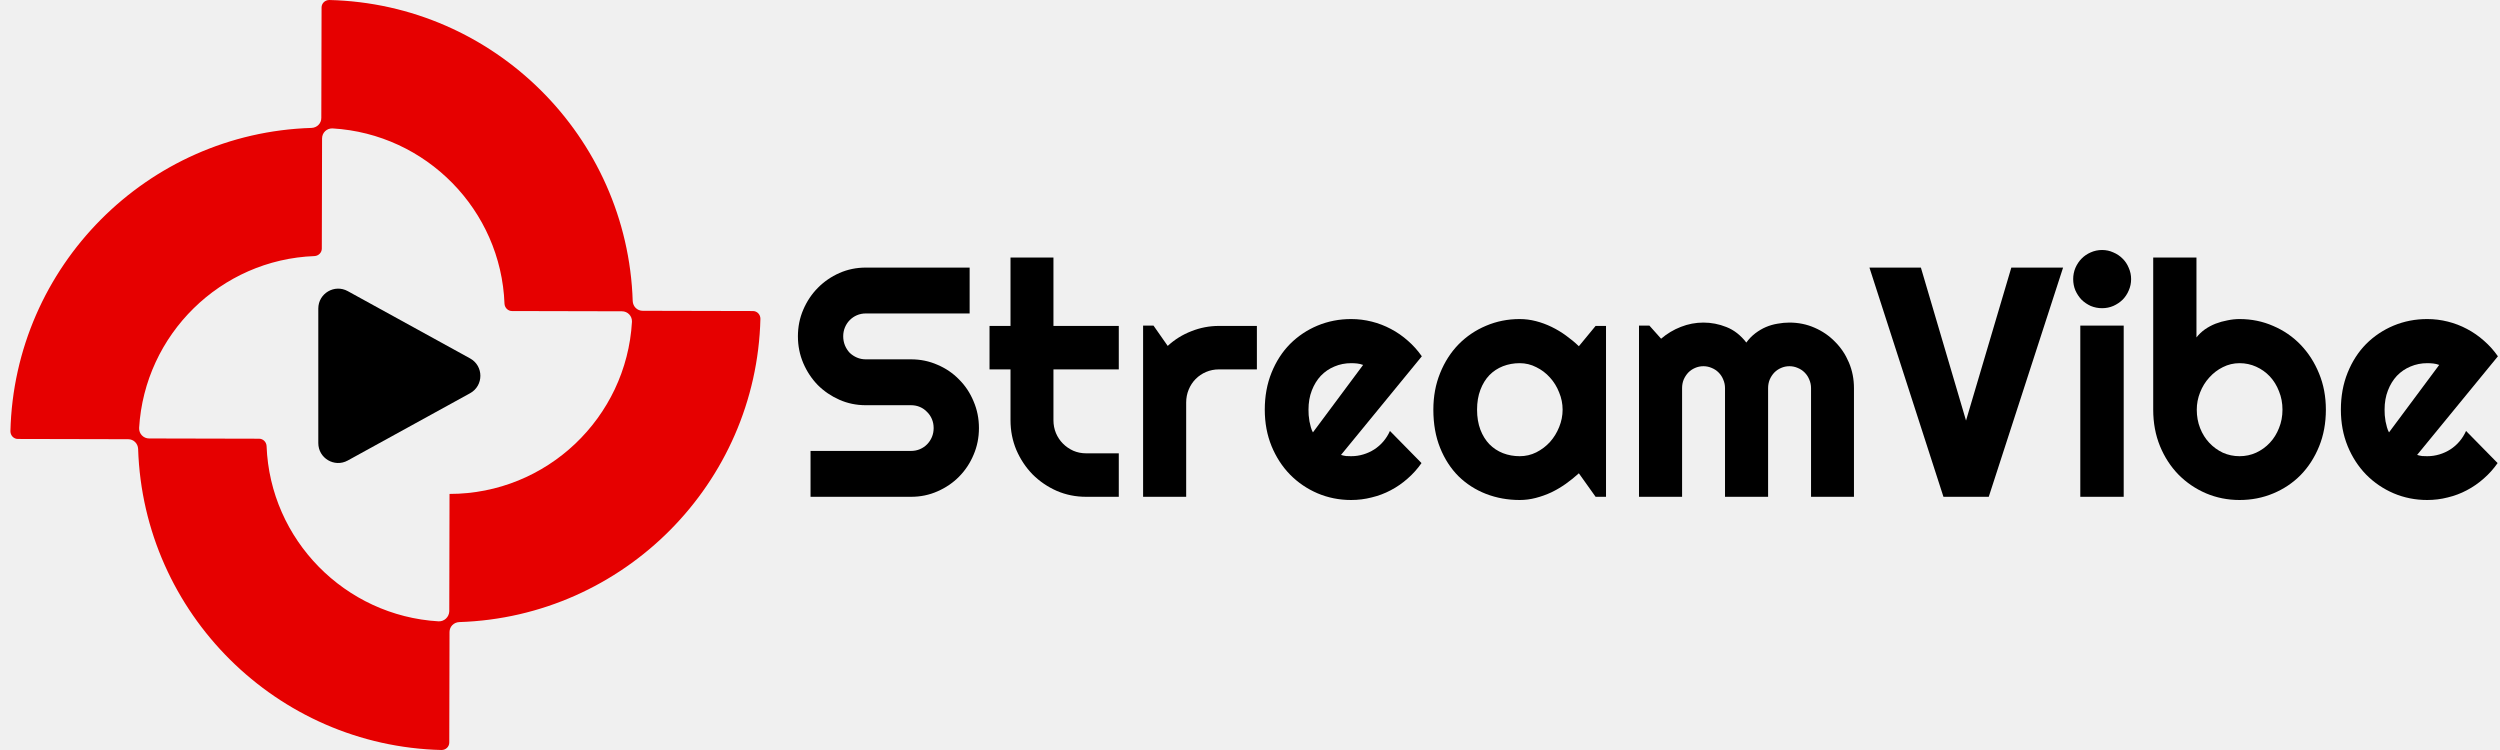
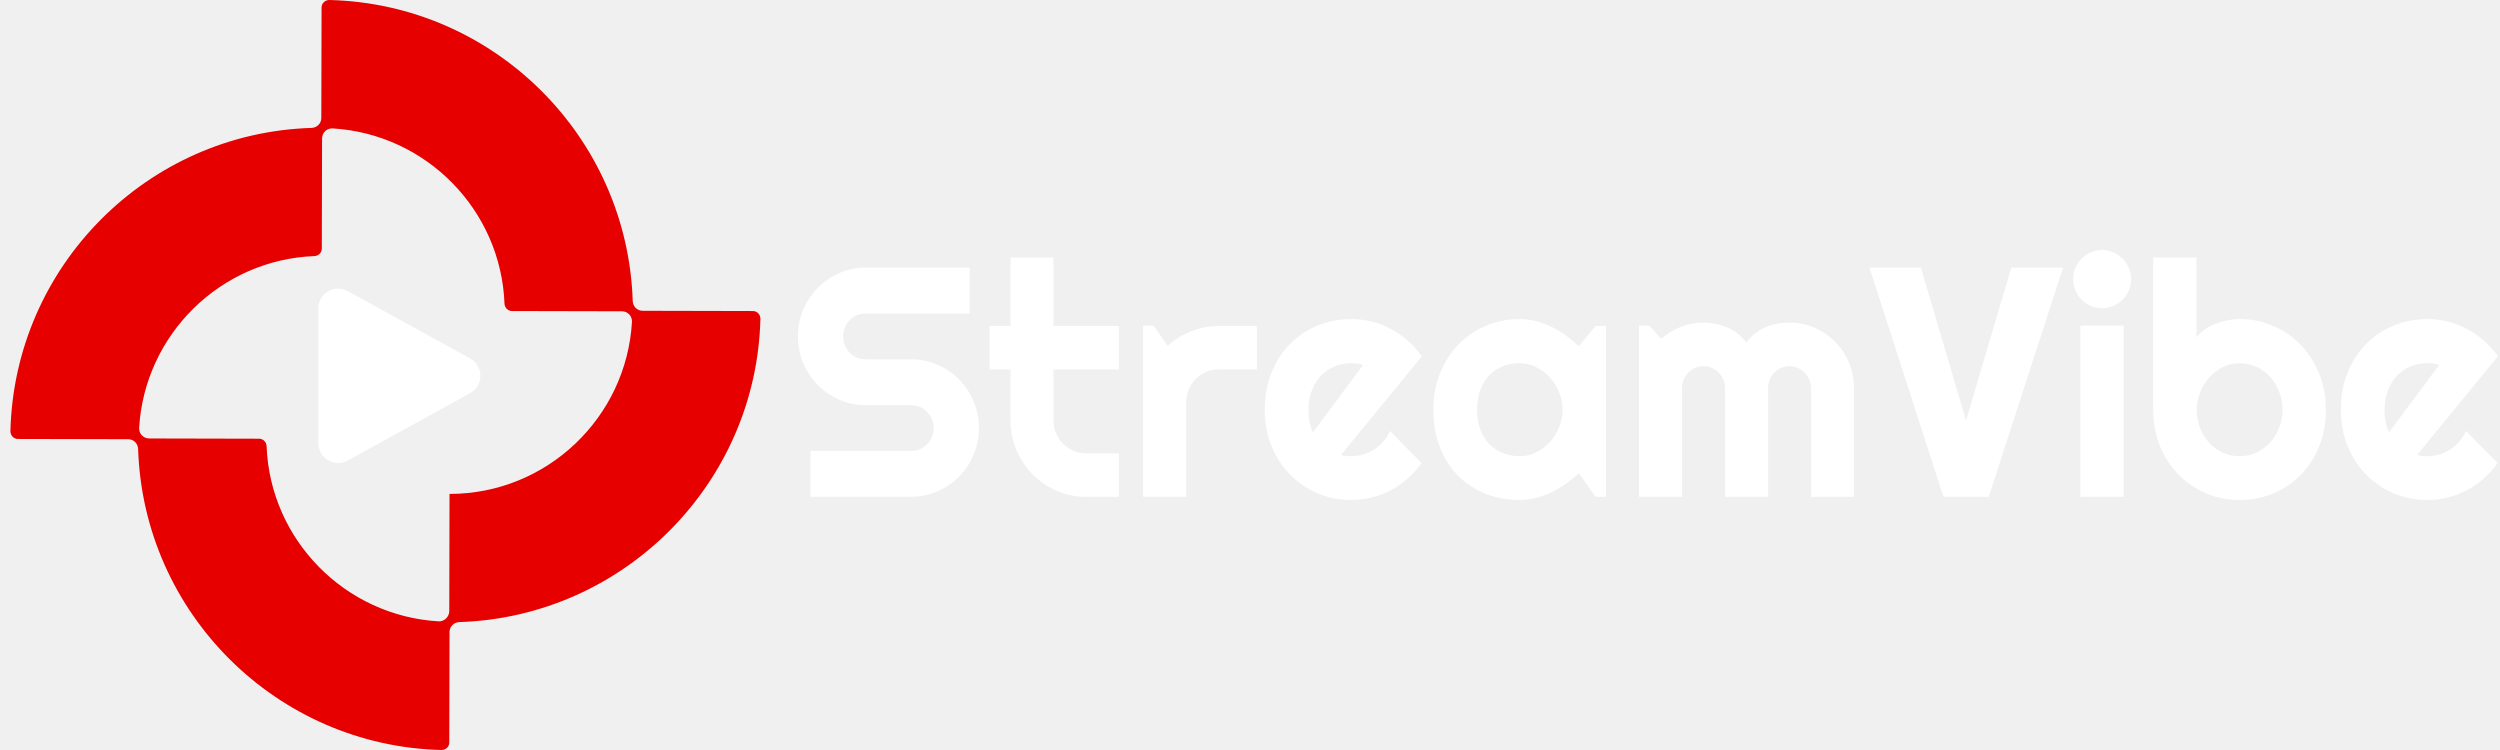
<svg xmlns="http://www.w3.org/2000/svg" width="200" height="60" viewBox="0 0 200 60" fill="none">
  <path d="M50.617 24.084C50.197 10.933 39.54 0.32 26.345 0C26.005 0 25.725 0.26 25.725 0.6L25.705 9.434C25.705 9.873 25.365 10.213 24.925 10.233C11.77 10.633 1.153 21.306 0.833 34.497C0.833 34.837 1.093 35.117 1.433 35.117L10.25 35.137C10.69 35.137 11.03 35.476 11.05 35.916C11.47 49.067 22.146 59.68 35.322 60C35.662 60 35.942 59.74 35.942 59.4L35.962 50.566C35.962 50.127 36.301 49.787 36.741 49.767C49.897 49.347 60.513 38.674 60.833 25.503C60.833 25.163 60.573 24.883 60.233 24.883L51.416 24.863C50.977 24.863 50.637 24.524 50.617 24.084ZM35.082 49.707C27.604 49.267 21.606 43.191 21.326 35.676C21.306 35.356 21.047 35.097 20.727 35.097L11.93 35.077C11.47 35.077 11.11 34.697 11.13 34.237C11.57 26.762 17.648 20.766 25.165 20.486C25.485 20.466 25.745 20.206 25.745 19.887L25.765 11.073C25.765 10.613 26.145 10.253 26.605 10.273C34.082 10.713 40.08 16.789 40.36 24.304C40.38 24.624 40.64 24.883 40.96 24.883L49.757 24.903C50.217 24.903 50.577 25.283 50.557 25.743C50.117 33.418 43.739 39.514 35.962 39.514L35.942 48.907C35.922 49.367 35.542 49.727 35.082 49.707Z" fill="#E60000" />
-   <path id="play" fill-rule="evenodd" clip-rule="evenodd" d="M25.464 24.683C25.464 23.474 26.76 22.707 27.82 23.29L37.606 28.672C38.705 29.276 38.705 30.854 37.606 31.459L27.82 36.841C26.76 37.424 25.464 36.657 25.464 35.448V24.683Z" fill="black" />
-   <style>
- 		@media (prefers-color-scheme: dark) {
- 		#play { fill: white; }
- 		}
- 	</style>
-   <path id="letter1" d="M63.833 26.905C63.833 26.147 63.976 25.435 64.263 24.77C64.549 24.105 64.936 23.525 65.424 23.031C65.921 22.528 66.498 22.131 67.154 21.841C67.811 21.552 68.513 21.407 69.263 21.407H77.571V25.077H69.263C69.01 25.077 68.775 25.124 68.556 25.217C68.337 25.311 68.143 25.443 67.975 25.614C67.815 25.776 67.689 25.968 67.596 26.189C67.503 26.411 67.457 26.65 67.457 26.905C67.457 27.161 67.503 27.404 67.596 27.634C67.689 27.856 67.815 28.052 67.975 28.223C68.143 28.384 68.337 28.512 68.556 28.606C68.775 28.7 69.01 28.747 69.263 28.747H72.886C73.636 28.747 74.339 28.892 74.995 29.182C75.66 29.463 76.237 29.855 76.725 30.358C77.222 30.852 77.609 31.436 77.887 32.11C78.173 32.775 78.316 33.487 78.316 34.245C78.316 35.004 78.173 35.716 77.887 36.381C77.609 37.046 77.222 37.63 76.725 38.133C76.237 38.627 75.66 39.02 74.995 39.309C74.339 39.599 73.636 39.744 72.886 39.744H64.843V36.074H72.886C73.139 36.074 73.375 36.027 73.594 35.934C73.812 35.84 74.002 35.712 74.162 35.55C74.33 35.379 74.461 35.183 74.553 34.962C74.646 34.74 74.692 34.501 74.692 34.245C74.692 33.99 74.646 33.751 74.553 33.529C74.461 33.308 74.33 33.116 74.162 32.954C74.002 32.783 73.812 32.651 73.594 32.557C73.375 32.464 73.139 32.417 72.886 32.417H69.263C68.513 32.417 67.811 32.272 67.154 31.982C66.498 31.692 65.921 31.3 65.424 30.806C64.936 30.303 64.549 29.719 64.263 29.054C63.976 28.38 63.833 27.664 63.833 26.905Z" fill="black" />
-   <style>
- 		@media (prefers-color-scheme: dark) {
- 		#letter1 { fill: white; }
- 		}
- 	</style>
-   <path id="letter2" d="M86.889 39.744C86.056 39.744 85.273 39.587 84.541 39.271C83.808 38.947 83.165 38.508 82.609 37.954C82.062 37.391 81.628 36.739 81.308 35.997C80.997 35.256 80.841 34.463 80.841 33.619V29.552H79.162V26.074H80.841V20.601H84.276V26.074H89.503V29.552H84.276V33.619C84.276 33.986 84.343 34.331 84.478 34.655C84.612 34.97 84.797 35.247 85.033 35.486C85.269 35.725 85.547 35.916 85.867 36.061C86.186 36.198 86.527 36.266 86.889 36.266H89.503V39.744H86.889Z" fill="black" />
-   <style>
- 		@media (prefers-color-scheme: dark) {
- 		#letter2 { fill: white; }
- 		}
- 	</style>
-   <path id="letter3" d="M94.894 39.744H91.448V26.049H92.281L93.417 27.673C93.973 27.161 94.604 26.769 95.311 26.496C96.018 26.215 96.751 26.074 97.508 26.074H100.551V29.552H97.508C97.146 29.552 96.805 29.621 96.485 29.757C96.166 29.893 95.888 30.081 95.652 30.32C95.416 30.558 95.231 30.84 95.097 31.164C94.962 31.488 94.894 31.833 94.894 32.2V39.744Z" fill="black" />
-   <style>
- 		@media (prefers-color-scheme: dark) {
- 		#letter3 { fill: white; }
- 		}
- 	</style>
-   <path id="letter4" d="M107.281 36.394C107.416 36.437 107.55 36.466 107.685 36.483C107.82 36.492 107.955 36.496 108.089 36.496C108.426 36.496 108.75 36.449 109.061 36.355C109.373 36.262 109.663 36.13 109.933 35.959C110.21 35.78 110.455 35.567 110.665 35.32C110.884 35.064 111.061 34.783 111.195 34.476L113.721 37.046C113.401 37.506 113.03 37.92 112.609 38.286C112.197 38.653 111.747 38.964 111.258 39.22C110.779 39.476 110.269 39.667 109.731 39.795C109.2 39.932 108.653 40 108.089 40C107.138 40 106.242 39.821 105.4 39.463C104.566 39.105 103.834 38.606 103.203 37.967C102.58 37.327 102.087 36.569 101.725 35.691C101.363 34.804 101.182 33.832 101.182 32.775C101.182 31.692 101.363 30.703 101.725 29.808C102.087 28.913 102.58 28.15 103.203 27.519C103.834 26.888 104.566 26.398 105.4 26.049C106.242 25.699 107.138 25.524 108.089 25.524C108.653 25.524 109.205 25.593 109.743 25.729C110.282 25.865 110.791 26.061 111.271 26.317C111.759 26.573 112.214 26.888 112.635 27.263C113.056 27.63 113.426 28.044 113.746 28.504L107.281 36.394ZM109.049 29.194C108.889 29.135 108.729 29.096 108.569 29.079C108.417 29.062 108.258 29.054 108.089 29.054C107.618 29.054 107.172 29.143 106.751 29.322C106.338 29.493 105.976 29.74 105.665 30.064C105.362 30.388 105.122 30.78 104.945 31.24C104.768 31.692 104.68 32.204 104.68 32.775C104.68 32.903 104.684 33.048 104.693 33.21C104.709 33.372 104.731 33.538 104.756 33.708C104.789 33.87 104.827 34.028 104.869 34.182C104.912 34.335 104.966 34.471 105.034 34.591L109.049 29.194Z" fill="black" />
-   <style>
- 		@media (prefers-color-scheme: dark) {
- 		#letter4 { fill: white; }
- 		}
- 	</style>
-   <path id="letter5" d="M128.481 39.744H127.648L126.309 37.864C125.981 38.163 125.632 38.444 125.261 38.708C124.899 38.964 124.516 39.19 124.112 39.386C123.708 39.574 123.291 39.723 122.862 39.834C122.441 39.945 122.012 40 121.574 40C120.623 40 119.727 39.838 118.885 39.514C118.051 39.19 117.319 38.721 116.688 38.107C116.065 37.485 115.572 36.726 115.211 35.831C114.849 34.936 114.668 33.917 114.668 32.775C114.668 31.709 114.849 30.733 115.211 29.846C115.572 28.951 116.065 28.184 116.688 27.545C117.319 26.905 118.051 26.411 118.885 26.061C119.727 25.703 120.623 25.524 121.574 25.524C122.012 25.524 122.446 25.58 122.875 25.691C123.304 25.801 123.721 25.955 124.125 26.151C124.529 26.347 124.912 26.577 125.274 26.841C125.644 27.106 125.989 27.391 126.309 27.698L127.648 26.074H128.481V39.744ZM125.009 32.775C125.009 32.297 124.916 31.837 124.731 31.394C124.554 30.942 124.31 30.546 123.999 30.205C123.687 29.855 123.321 29.578 122.9 29.373C122.488 29.16 122.046 29.054 121.574 29.054C121.103 29.054 120.657 29.135 120.236 29.297C119.823 29.459 119.461 29.697 119.15 30.013C118.847 30.328 118.607 30.72 118.43 31.189C118.254 31.65 118.165 32.178 118.165 32.775C118.165 33.372 118.254 33.904 118.43 34.373C118.607 34.834 118.847 35.222 119.15 35.537C119.461 35.852 119.823 36.091 120.236 36.253C120.657 36.415 121.103 36.496 121.574 36.496C122.046 36.496 122.488 36.394 122.9 36.189C123.321 35.976 123.687 35.699 123.999 35.358C124.31 35.008 124.554 34.612 124.731 34.169C124.916 33.717 125.009 33.252 125.009 32.775Z" fill="black" />
-   <style>
- 		@media (prefers-color-scheme: dark) {
- 		#letter5 { fill: white; }
- 		}
- 	</style>
-   <path id="letter6" d="M148.317 39.744H144.883V31.049C144.883 30.81 144.837 30.584 144.744 30.371C144.66 30.158 144.538 29.97 144.378 29.808C144.218 29.646 144.033 29.523 143.822 29.437C143.612 29.344 143.389 29.297 143.153 29.297C142.917 29.297 142.694 29.344 142.484 29.437C142.282 29.523 142.101 29.646 141.941 29.808C141.789 29.97 141.667 30.158 141.575 30.371C141.49 30.584 141.448 30.81 141.448 31.049V39.744H138.001V31.049C138.001 30.81 137.955 30.584 137.862 30.371C137.778 30.158 137.656 29.97 137.496 29.808C137.336 29.646 137.151 29.523 136.941 29.437C136.73 29.344 136.507 29.297 136.272 29.297C136.036 29.297 135.813 29.344 135.602 29.437C135.4 29.523 135.219 29.646 135.059 29.808C134.908 29.97 134.786 30.158 134.693 30.371C134.609 30.584 134.567 30.81 134.567 31.049V39.744H131.12V26.049H131.953L132.888 27.097C133.367 26.688 133.894 26.372 134.466 26.151C135.047 25.921 135.649 25.806 136.272 25.806C136.903 25.806 137.517 25.925 138.115 26.164C138.721 26.402 139.251 26.816 139.706 27.404C139.916 27.114 140.156 26.867 140.426 26.662C140.695 26.458 140.977 26.292 141.272 26.164C141.575 26.036 141.886 25.946 142.206 25.895C142.526 25.835 142.842 25.806 143.153 25.806C143.868 25.806 144.538 25.942 145.161 26.215C145.792 26.488 146.339 26.863 146.802 27.34C147.273 27.809 147.644 28.363 147.913 29.003C148.183 29.642 148.317 30.324 148.317 31.049V39.744Z" fill="black" />
-   <style>
- 		@media (prefers-color-scheme: dark) {
- 		#letter6 { fill: white; }
- 		}
- 	</style>
-   <path id="letter7" d="M165.047 21.407L159.1 39.744H155.476L149.555 21.407H153.671L157.282 33.645L160.906 21.407H165.047Z" fill="black" />
-   <style>
- 		@media (prefers-color-scheme: dark) {
- 		#letter7 { fill: white; }
- 		}
- 	</style>
-   <path id="letter8" d="M170.489 22.327C170.489 22.651 170.426 22.954 170.3 23.235C170.182 23.517 170.018 23.764 169.808 23.977C169.597 24.182 169.349 24.348 169.063 24.476C168.785 24.595 168.486 24.655 168.166 24.655C167.846 24.655 167.543 24.595 167.257 24.476C166.979 24.348 166.735 24.182 166.525 23.977C166.323 23.764 166.158 23.517 166.032 23.235C165.914 22.954 165.855 22.651 165.855 22.327C165.855 22.012 165.914 21.714 166.032 21.432C166.158 21.142 166.323 20.895 166.525 20.691C166.735 20.477 166.979 20.311 167.257 20.192C167.543 20.064 167.846 20 168.166 20C168.486 20 168.785 20.064 169.063 20.192C169.349 20.311 169.597 20.477 169.808 20.691C170.018 20.895 170.182 21.142 170.3 21.432C170.426 21.714 170.489 22.012 170.489 22.327ZM169.896 39.744H166.424V26.049H169.896V39.744Z" fill="black" />
-   <style>
- 		@media (prefers-color-scheme: dark) {
- 		#letter8 { fill: white; }
- 		}
- 	</style>
-   <path id="letter9" d="M186.07 32.775C186.07 33.849 185.889 34.83 185.527 35.716C185.166 36.603 184.673 37.366 184.05 38.005C183.427 38.636 182.695 39.126 181.853 39.476C181.02 39.825 180.123 40 179.164 40C178.213 40 177.316 39.821 176.474 39.463C175.641 39.105 174.909 38.606 174.277 37.967C173.654 37.327 173.162 36.569 172.8 35.691C172.438 34.804 172.257 33.832 172.257 32.775V20.601H175.717V26.995C175.902 26.756 176.125 26.543 176.386 26.355C176.655 26.168 176.941 26.015 177.245 25.895C177.556 25.776 177.876 25.686 178.204 25.627C178.532 25.558 178.852 25.524 179.164 25.524C180.123 25.524 181.02 25.708 181.853 26.074C182.695 26.432 183.427 26.935 184.05 27.583C184.673 28.231 185.166 28.998 185.527 29.885C185.889 30.763 186.07 31.726 186.07 32.775ZM182.598 32.775C182.598 32.246 182.506 31.756 182.32 31.304C182.144 30.844 181.899 30.448 181.588 30.115C181.277 29.783 180.91 29.523 180.49 29.335C180.077 29.148 179.635 29.054 179.164 29.054C178.692 29.054 178.246 29.16 177.825 29.373C177.413 29.578 177.051 29.855 176.739 30.205C176.428 30.546 176.184 30.942 176.007 31.394C175.83 31.837 175.742 32.297 175.742 32.775C175.742 33.303 175.83 33.794 176.007 34.245C176.184 34.697 176.428 35.09 176.739 35.422C177.051 35.755 177.413 36.019 177.825 36.215C178.246 36.402 178.692 36.496 179.164 36.496C179.635 36.496 180.077 36.402 180.49 36.215C180.91 36.019 181.277 35.755 181.588 35.422C181.899 35.09 182.144 34.697 182.32 34.245C182.506 33.794 182.598 33.303 182.598 32.775Z" fill="black" />
-   <style>
- 		@media (prefers-color-scheme: dark) {
- 		#letter9 { fill: white; }
- 		}
- 	</style>
-   <path id="letter10" d="M193.369 36.394C193.503 36.437 193.638 36.466 193.773 36.483C193.907 36.492 194.042 36.496 194.177 36.496C194.513 36.496 194.837 36.449 195.149 36.355C195.46 36.262 195.751 36.13 196.02 35.959C196.298 35.78 196.542 35.567 196.752 35.32C196.971 35.064 197.148 34.783 197.283 34.476L199.808 37.046C199.488 37.506 199.118 37.92 198.697 38.286C198.284 38.653 197.834 38.964 197.346 39.22C196.866 39.476 196.357 39.667 195.818 39.795C195.288 39.932 194.741 40 194.177 40C193.225 40 192.329 39.821 191.487 39.463C190.654 39.105 189.922 38.606 189.29 37.967C188.667 37.327 188.175 36.569 187.813 35.691C187.451 34.804 187.27 33.832 187.27 32.775C187.27 31.692 187.451 30.703 187.813 29.808C188.175 28.913 188.667 28.15 189.29 27.519C189.922 26.888 190.654 26.398 191.487 26.049C192.329 25.699 193.225 25.524 194.177 25.524C194.741 25.524 195.292 25.593 195.831 25.729C196.369 25.865 196.879 26.061 197.359 26.317C197.847 26.573 198.301 26.888 198.722 27.263C199.143 27.63 199.513 28.044 199.833 28.504L193.369 36.394ZM195.136 29.194C194.976 29.135 194.816 29.096 194.656 29.079C194.505 29.062 194.345 29.054 194.177 29.054C193.705 29.054 193.259 29.143 192.838 29.322C192.426 29.493 192.064 29.74 191.752 30.064C191.449 30.388 191.209 30.78 191.033 31.24C190.856 31.692 190.767 32.204 190.767 32.775C190.767 32.903 190.772 33.048 190.78 33.21C190.797 33.372 190.818 33.538 190.843 33.708C190.877 33.87 190.915 34.028 190.957 34.182C190.999 34.335 191.054 34.471 191.121 34.591L195.136 29.194Z" fill="black" />
-   <style>
- 		@media (prefers-color-scheme: dark) {
- 		#letter10 { fill: white; }
- 		}
- 	</style>
+   <path id="play" fill-rule="evenodd" clip-rule="evenodd" d="M25.464 24.683C25.464 23.474 26.76 22.707 27.82 23.29L37.606 28.672C38.705 29.276 38.705 30.854 37.606 31.459L27.82 36.841C26.76 37.424 25.464 36.657 25.464 35.448V24.683Z" fill="white" />
+   <path id="letter1" d="M63.833 26.905C63.833 26.147 63.976 25.435 64.263 24.77C64.549 24.105 64.936 23.525 65.424 23.031C65.921 22.528 66.498 22.131 67.154 21.841C67.811 21.552 68.513 21.407 69.263 21.407H77.571V25.077H69.263C69.01 25.077 68.775 25.124 68.556 25.217C68.337 25.311 68.143 25.443 67.975 25.614C67.815 25.776 67.689 25.968 67.596 26.189C67.503 26.411 67.457 26.65 67.457 26.905C67.457 27.161 67.503 27.404 67.596 27.634C67.689 27.856 67.815 28.052 67.975 28.223C68.143 28.384 68.337 28.512 68.556 28.606C68.775 28.7 69.01 28.747 69.263 28.747H72.886C73.636 28.747 74.339 28.892 74.995 29.182C75.66 29.463 76.237 29.855 76.725 30.358C77.222 30.852 77.609 31.436 77.887 32.11C78.173 32.775 78.316 33.487 78.316 34.245C78.316 35.004 78.173 35.716 77.887 36.381C77.609 37.046 77.222 37.63 76.725 38.133C76.237 38.627 75.66 39.02 74.995 39.309C74.339 39.599 73.636 39.744 72.886 39.744H64.843V36.074H72.886C73.139 36.074 73.375 36.027 73.594 35.934C73.812 35.84 74.002 35.712 74.162 35.55C74.33 35.379 74.461 35.183 74.553 34.962C74.646 34.74 74.692 34.501 74.692 34.245C74.692 33.99 74.646 33.751 74.553 33.529C74.461 33.308 74.33 33.116 74.162 32.954C74.002 32.783 73.812 32.651 73.594 32.557C73.375 32.464 73.139 32.417 72.886 32.417H69.263C68.513 32.417 67.811 32.272 67.154 31.982C66.498 31.692 65.921 31.3 65.424 30.806C64.936 30.303 64.549 29.719 64.263 29.054C63.976 28.38 63.833 27.664 63.833 26.905Z" fill="white" />
+   <path id="letter2" d="M86.889 39.744C86.056 39.744 85.273 39.587 84.541 39.271C83.808 38.947 83.165 38.508 82.609 37.954C82.062 37.391 81.628 36.739 81.308 35.997C80.997 35.256 80.841 34.463 80.841 33.619V29.552H79.162V26.074H80.841V20.601H84.276V26.074H89.503V29.552H84.276V33.619C84.276 33.986 84.343 34.331 84.478 34.655C84.612 34.97 84.797 35.247 85.033 35.486C85.269 35.725 85.547 35.916 85.867 36.061C86.186 36.198 86.527 36.266 86.889 36.266H89.503V39.744H86.889Z" fill="white" />
+   <path id="letter3" d="M94.894 39.744H91.448V26.049H92.281L93.417 27.673C93.973 27.161 94.604 26.769 95.311 26.496C96.018 26.215 96.751 26.074 97.508 26.074H100.551V29.552H97.508C97.146 29.552 96.805 29.621 96.485 29.757C96.166 29.893 95.888 30.081 95.652 30.32C95.416 30.558 95.231 30.84 95.097 31.164C94.962 31.488 94.894 31.833 94.894 32.2V39.744Z" fill="white" />
+   <path id="letter4" d="M107.281 36.394C107.416 36.437 107.55 36.466 107.685 36.483C107.82 36.492 107.955 36.496 108.089 36.496C108.426 36.496 108.75 36.449 109.061 36.355C109.373 36.262 109.663 36.13 109.933 35.959C110.21 35.78 110.455 35.567 110.665 35.32C110.884 35.064 111.061 34.783 111.195 34.476L113.721 37.046C113.401 37.506 113.03 37.92 112.609 38.286C112.197 38.653 111.747 38.964 111.258 39.22C110.779 39.476 110.269 39.667 109.731 39.795C109.2 39.932 108.653 40 108.089 40C107.138 40 106.242 39.821 105.4 39.463C104.566 39.105 103.834 38.606 103.203 37.967C102.58 37.327 102.087 36.569 101.725 35.691C101.363 34.804 101.182 33.832 101.182 32.775C101.182 31.692 101.363 30.703 101.725 29.808C102.087 28.913 102.58 28.15 103.203 27.519C103.834 26.888 104.566 26.398 105.4 26.049C106.242 25.699 107.138 25.524 108.089 25.524C108.653 25.524 109.205 25.593 109.743 25.729C110.282 25.865 110.791 26.061 111.271 26.317C111.759 26.573 112.214 26.888 112.635 27.263C113.056 27.63 113.426 28.044 113.746 28.504L107.281 36.394ZM109.049 29.194C108.889 29.135 108.729 29.096 108.569 29.079C108.417 29.062 108.258 29.054 108.089 29.054C107.618 29.054 107.172 29.143 106.751 29.322C106.338 29.493 105.976 29.74 105.665 30.064C105.362 30.388 105.122 30.78 104.945 31.24C104.768 31.692 104.68 32.204 104.68 32.775C104.68 32.903 104.684 33.048 104.693 33.21C104.709 33.372 104.731 33.538 104.756 33.708C104.789 33.87 104.827 34.028 104.869 34.182C104.912 34.335 104.966 34.471 105.034 34.591L109.049 29.194Z" fill="white" />
+   <path id="letter5" d="M128.481 39.744H127.648L126.309 37.864C125.981 38.163 125.632 38.444 125.261 38.708C124.899 38.964 124.516 39.19 124.112 39.386C123.708 39.574 123.291 39.723 122.862 39.834C122.441 39.945 122.012 40 121.574 40C120.623 40 119.727 39.838 118.885 39.514C118.051 39.19 117.319 38.721 116.688 38.107C116.065 37.485 115.572 36.726 115.211 35.831C114.849 34.936 114.668 33.917 114.668 32.775C114.668 31.709 114.849 30.733 115.211 29.846C115.572 28.951 116.065 28.184 116.688 27.545C117.319 26.905 118.051 26.411 118.885 26.061C119.727 25.703 120.623 25.524 121.574 25.524C122.012 25.524 122.446 25.58 122.875 25.691C123.304 25.801 123.721 25.955 124.125 26.151C124.529 26.347 124.912 26.577 125.274 26.841C125.644 27.106 125.989 27.391 126.309 27.698L127.648 26.074H128.481V39.744ZM125.009 32.775C125.009 32.297 124.916 31.837 124.731 31.394C124.554 30.942 124.31 30.546 123.999 30.205C123.687 29.855 123.321 29.578 122.9 29.373C122.488 29.16 122.046 29.054 121.574 29.054C121.103 29.054 120.657 29.135 120.236 29.297C119.823 29.459 119.461 29.697 119.15 30.013C118.847 30.328 118.607 30.72 118.43 31.189C118.254 31.65 118.165 32.178 118.165 32.775C118.165 33.372 118.254 33.904 118.43 34.373C118.607 34.834 118.847 35.222 119.15 35.537C119.461 35.852 119.823 36.091 120.236 36.253C120.657 36.415 121.103 36.496 121.574 36.496C122.046 36.496 122.488 36.394 122.9 36.189C123.321 35.976 123.687 35.699 123.999 35.358C124.31 35.008 124.554 34.612 124.731 34.169C124.916 33.717 125.009 33.252 125.009 32.775Z" fill="white" />
+   <path id="letter6" d="M148.317 39.744H144.883V31.049C144.883 30.81 144.837 30.584 144.744 30.371C144.66 30.158 144.538 29.97 144.378 29.808C144.218 29.646 144.033 29.523 143.822 29.437C143.612 29.344 143.389 29.297 143.153 29.297C142.917 29.297 142.694 29.344 142.484 29.437C142.282 29.523 142.101 29.646 141.941 29.808C141.789 29.97 141.667 30.158 141.575 30.371C141.49 30.584 141.448 30.81 141.448 31.049V39.744H138.001V31.049C138.001 30.81 137.955 30.584 137.862 30.371C137.778 30.158 137.656 29.97 137.496 29.808C137.336 29.646 137.151 29.523 136.941 29.437C136.73 29.344 136.507 29.297 136.272 29.297C136.036 29.297 135.813 29.344 135.602 29.437C135.4 29.523 135.219 29.646 135.059 29.808C134.908 29.97 134.786 30.158 134.693 30.371C134.609 30.584 134.567 30.81 134.567 31.049V39.744H131.12V26.049H131.953L132.888 27.097C133.367 26.688 133.894 26.372 134.466 26.151C135.047 25.921 135.649 25.806 136.272 25.806C136.903 25.806 137.517 25.925 138.115 26.164C138.721 26.402 139.251 26.816 139.706 27.404C139.916 27.114 140.156 26.867 140.426 26.662C140.695 26.458 140.977 26.292 141.272 26.164C141.575 26.036 141.886 25.946 142.206 25.895C142.526 25.835 142.842 25.806 143.153 25.806C143.868 25.806 144.538 25.942 145.161 26.215C145.792 26.488 146.339 26.863 146.802 27.34C147.273 27.809 147.644 28.363 147.913 29.003C148.183 29.642 148.317 30.324 148.317 31.049V39.744Z" fill="white" />
+   <path id="letter7" d="M165.047 21.407L159.1 39.744H155.476L149.555 21.407H153.671L157.282 33.645L160.906 21.407H165.047Z" fill="white" />
+   <path id="letter8" d="M170.489 22.327C170.489 22.651 170.426 22.954 170.3 23.235C170.182 23.517 170.018 23.764 169.808 23.977C169.597 24.182 169.349 24.348 169.063 24.476C168.785 24.595 168.486 24.655 168.166 24.655C167.846 24.655 167.543 24.595 167.257 24.476C166.979 24.348 166.735 24.182 166.525 23.977C166.323 23.764 166.158 23.517 166.032 23.235C165.914 22.954 165.855 22.651 165.855 22.327C165.855 22.012 165.914 21.714 166.032 21.432C166.158 21.142 166.323 20.895 166.525 20.691C166.735 20.477 166.979 20.311 167.257 20.192C167.543 20.064 167.846 20 168.166 20C168.486 20 168.785 20.064 169.063 20.192C169.349 20.311 169.597 20.477 169.808 20.691C170.018 20.895 170.182 21.142 170.3 21.432C170.426 21.714 170.489 22.012 170.489 22.327ZM169.896 39.744H166.424V26.049H169.896V39.744Z" fill="white" />
+   <path id="letter9" d="M186.07 32.775C186.07 33.849 185.889 34.83 185.527 35.716C185.166 36.603 184.673 37.366 184.05 38.005C183.427 38.636 182.695 39.126 181.853 39.476C181.02 39.825 180.123 40 179.164 40C178.213 40 177.316 39.821 176.474 39.463C175.641 39.105 174.909 38.606 174.277 37.967C173.654 37.327 173.162 36.569 172.8 35.691C172.438 34.804 172.257 33.832 172.257 32.775V20.601H175.717V26.995C175.902 26.756 176.125 26.543 176.386 26.355C176.655 26.168 176.941 26.015 177.245 25.895C177.556 25.776 177.876 25.686 178.204 25.627C178.532 25.558 178.852 25.524 179.164 25.524C180.123 25.524 181.02 25.708 181.853 26.074C182.695 26.432 183.427 26.935 184.05 27.583C184.673 28.231 185.166 28.998 185.527 29.885C185.889 30.763 186.07 31.726 186.07 32.775ZM182.598 32.775C182.598 32.246 182.506 31.756 182.32 31.304C182.144 30.844 181.899 30.448 181.588 30.115C181.277 29.783 180.91 29.523 180.49 29.335C180.077 29.148 179.635 29.054 179.164 29.054C178.692 29.054 178.246 29.16 177.825 29.373C177.413 29.578 177.051 29.855 176.739 30.205C176.428 30.546 176.184 30.942 176.007 31.394C175.83 31.837 175.742 32.297 175.742 32.775C175.742 33.303 175.83 33.794 176.007 34.245C176.184 34.697 176.428 35.09 176.739 35.422C177.051 35.755 177.413 36.019 177.825 36.215C178.246 36.402 178.692 36.496 179.164 36.496C179.635 36.496 180.077 36.402 180.49 36.215C180.91 36.019 181.277 35.755 181.588 35.422C181.899 35.09 182.144 34.697 182.32 34.245C182.506 33.794 182.598 33.303 182.598 32.775Z" fill="white" />
+   <path id="letter10" d="M193.369 36.394C193.503 36.437 193.638 36.466 193.773 36.483C193.907 36.492 194.042 36.496 194.177 36.496C194.513 36.496 194.837 36.449 195.149 36.355C195.46 36.262 195.751 36.13 196.02 35.959C196.298 35.78 196.542 35.567 196.752 35.32C196.971 35.064 197.148 34.783 197.283 34.476L199.808 37.046C199.488 37.506 199.118 37.92 198.697 38.286C198.284 38.653 197.834 38.964 197.346 39.22C196.866 39.476 196.357 39.667 195.818 39.795C195.288 39.932 194.741 40 194.177 40C193.225 40 192.329 39.821 191.487 39.463C190.654 39.105 189.922 38.606 189.29 37.967C188.667 37.327 188.175 36.569 187.813 35.691C187.451 34.804 187.27 33.832 187.27 32.775C187.27 31.692 187.451 30.703 187.813 29.808C188.175 28.913 188.667 28.15 189.29 27.519C189.922 26.888 190.654 26.398 191.487 26.049C192.329 25.699 193.225 25.524 194.177 25.524C194.741 25.524 195.292 25.593 195.831 25.729C196.369 25.865 196.879 26.061 197.359 26.317C197.847 26.573 198.301 26.888 198.722 27.263C199.143 27.63 199.513 28.044 199.833 28.504L193.369 36.394ZM195.136 29.194C194.976 29.135 194.816 29.096 194.656 29.079C194.505 29.062 194.345 29.054 194.177 29.054C193.705 29.054 193.259 29.143 192.838 29.322C192.426 29.493 192.064 29.74 191.752 30.064C191.449 30.388 191.209 30.78 191.033 31.24C190.856 31.692 190.767 32.204 190.767 32.775C190.767 32.903 190.772 33.048 190.78 33.21C190.797 33.372 190.818 33.538 190.843 33.708C190.877 33.87 190.915 34.028 190.957 34.182C190.999 34.335 191.054 34.471 191.121 34.591L195.136 29.194Z" fill="white" />
</svg>
